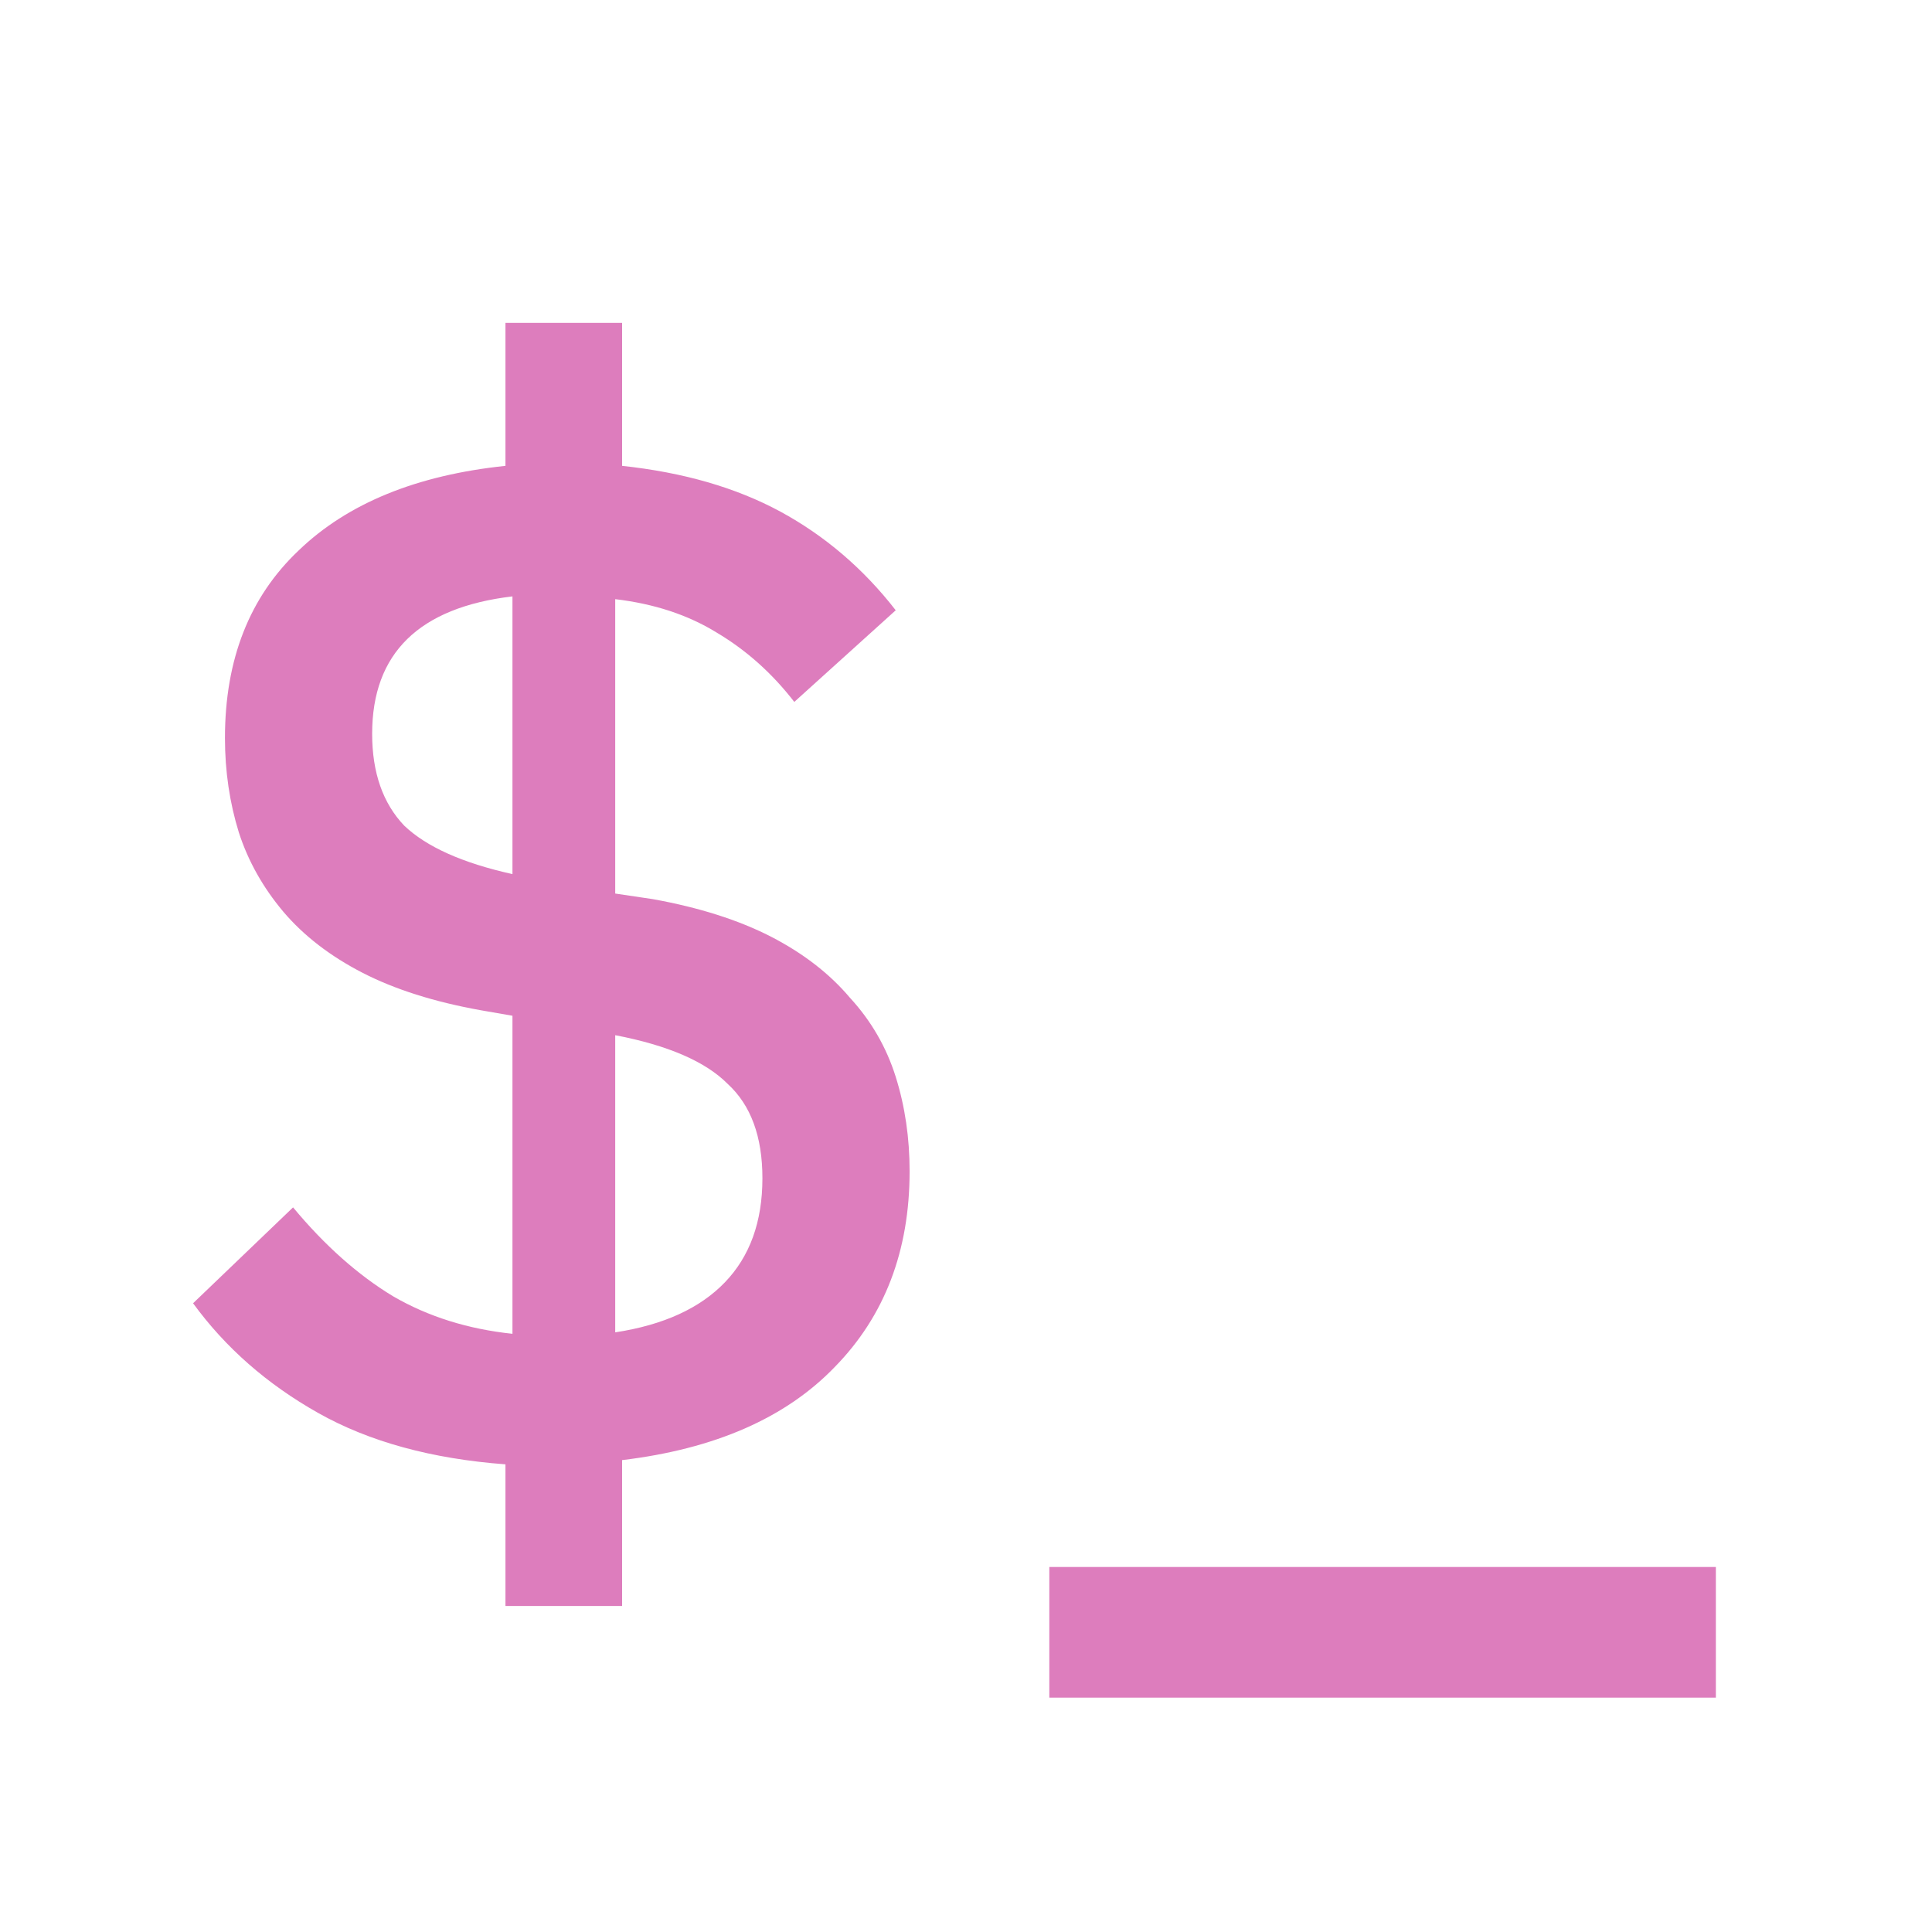
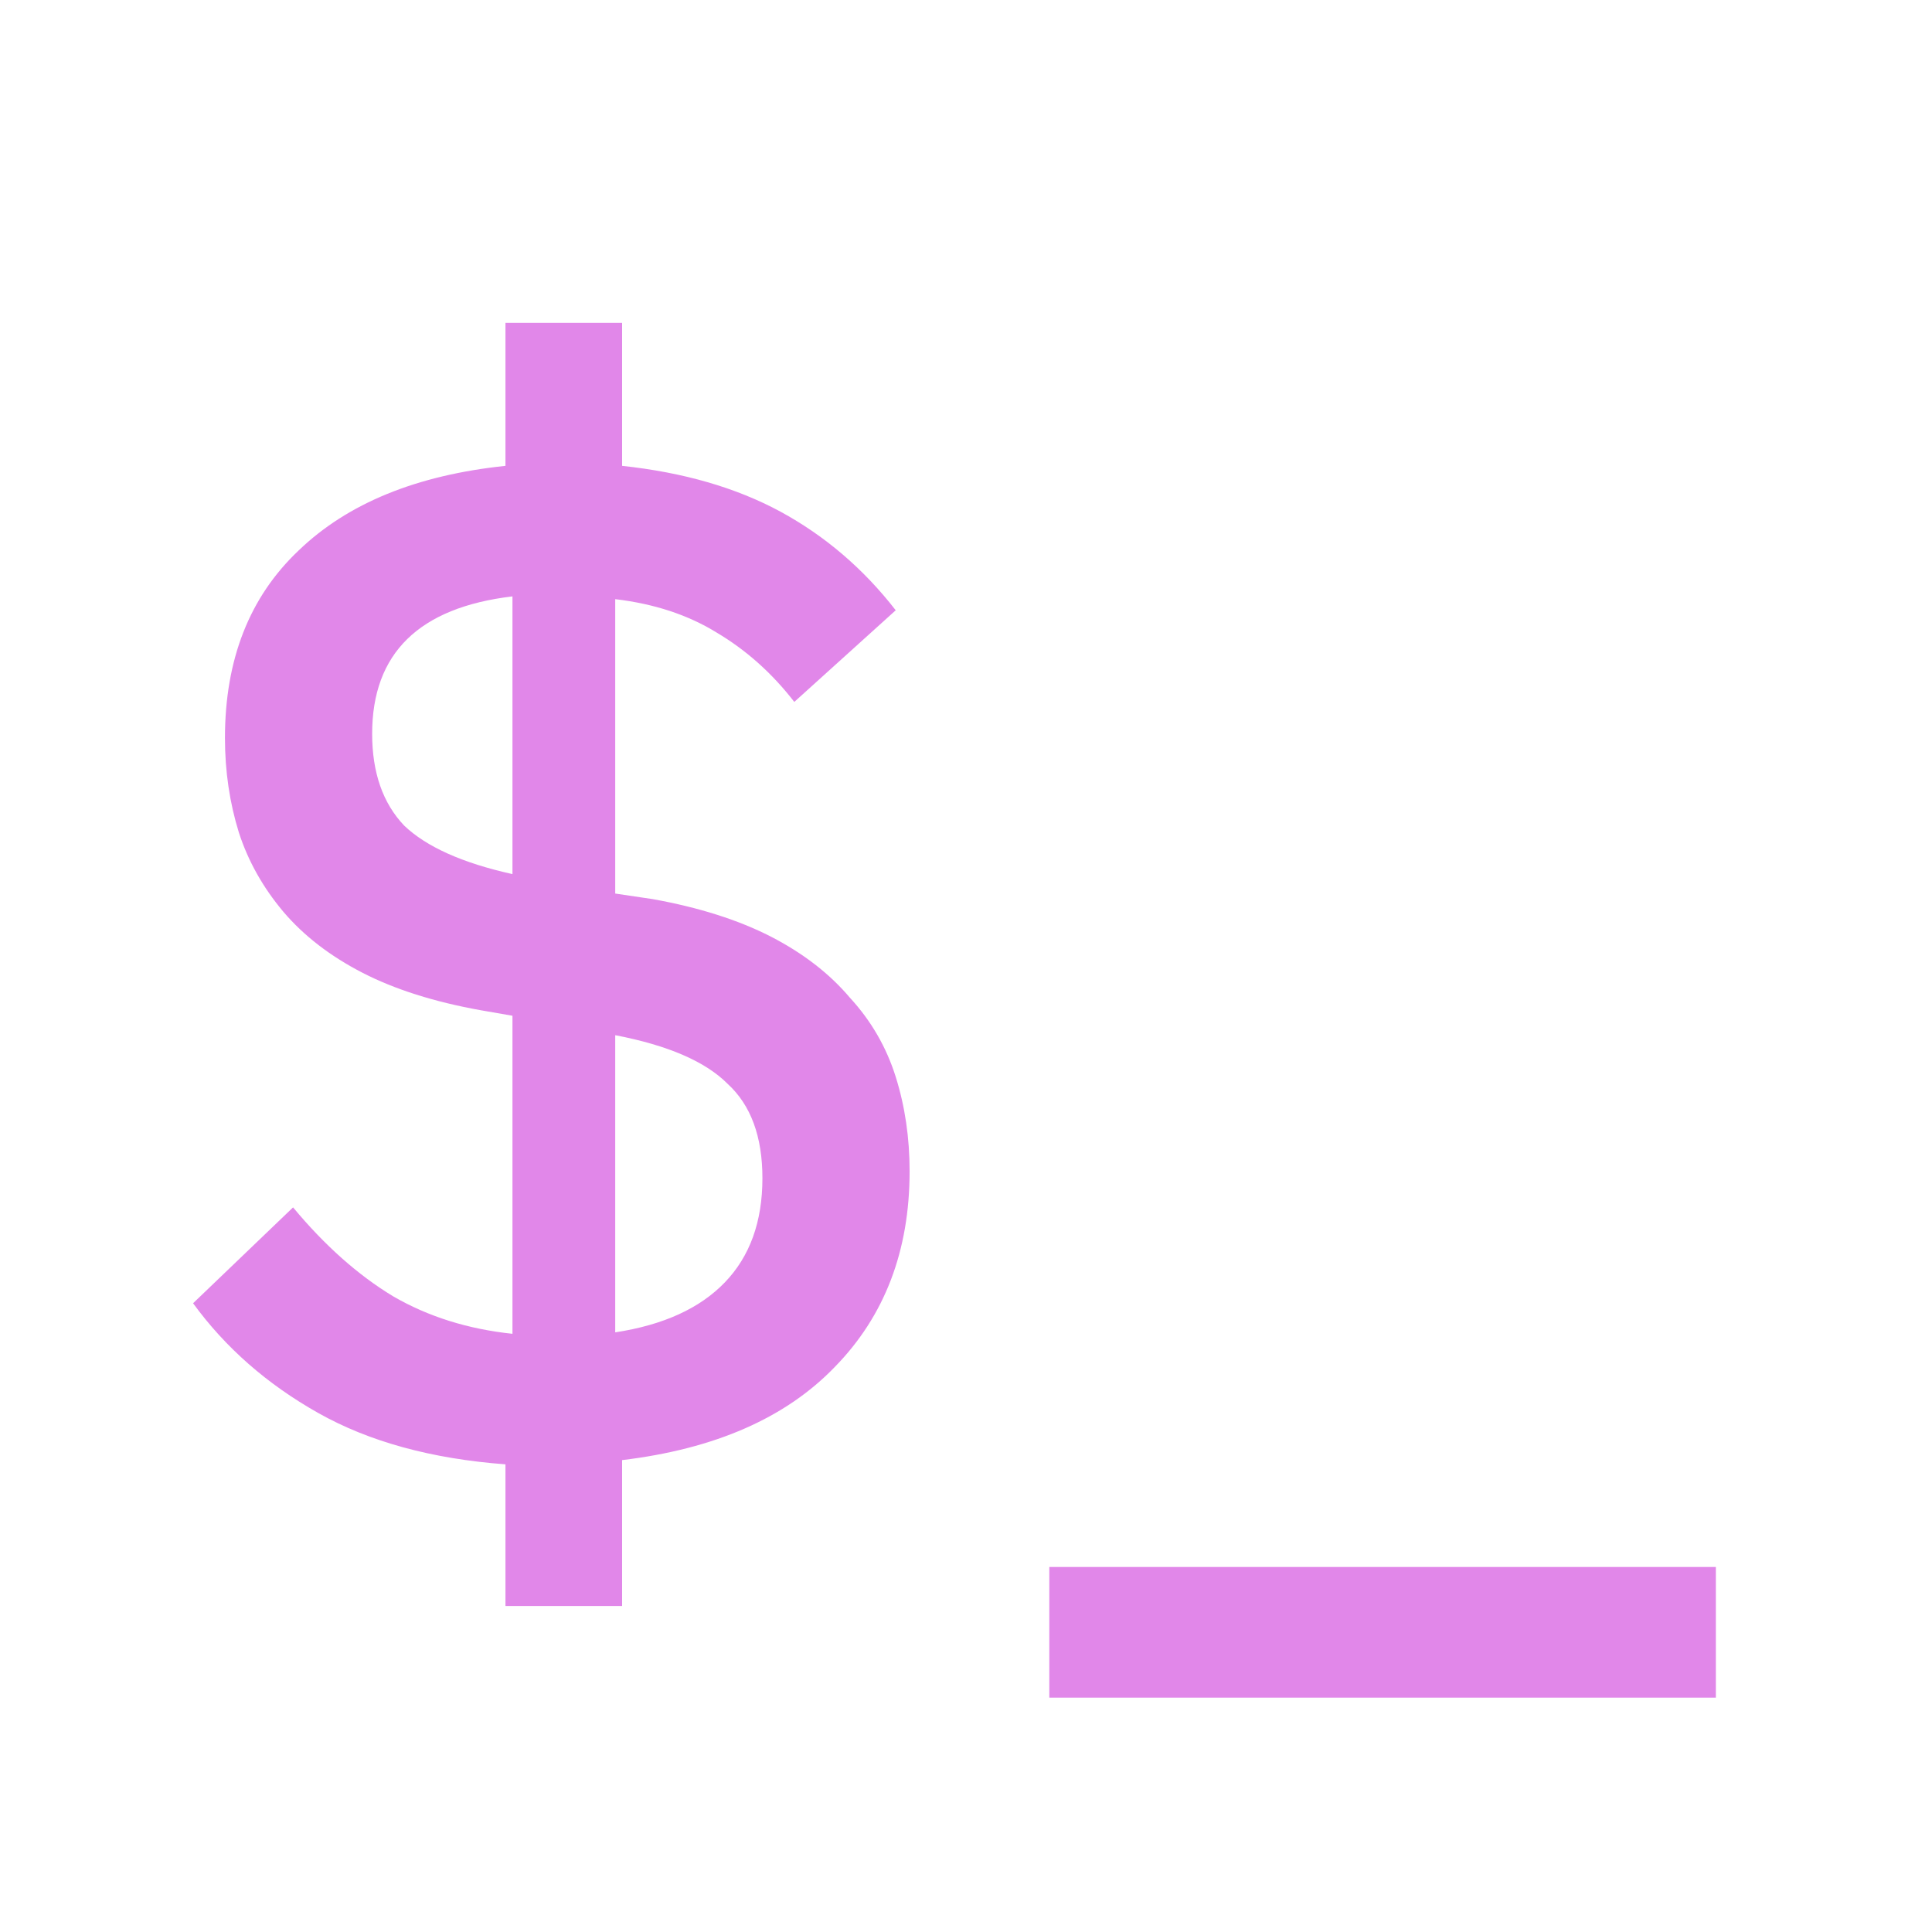
<svg xmlns="http://www.w3.org/2000/svg" width="16" height="16" viewBox="0 0 16 16" fill="none">
-   <path d="M4.186 12.127C3.573 12.081 3.056 11.939 2.634 11.701C2.212 11.463 1.867 11.161 1.599 10.793L2.427 9.999C2.688 10.313 2.964 10.559 3.255 10.735C3.546 10.904 3.876 11.007 4.244 11.046V8.412L3.979 8.366C3.596 8.297 3.27 8.194 3.002 8.056C2.734 7.918 2.515 7.749 2.346 7.55C2.178 7.35 2.055 7.132 1.978 6.894C1.902 6.649 1.863 6.388 1.863 6.112C1.863 5.46 2.067 4.943 2.473 4.559C2.879 4.168 3.45 3.935 4.186 3.858V2.674H5.152V3.858C5.658 3.912 6.095 4.038 6.463 4.237C6.831 4.437 7.15 4.709 7.418 5.054L6.578 5.813C6.394 5.575 6.18 5.384 5.934 5.238C5.697 5.092 5.417 5 5.095 4.962V7.4L5.405 7.446C5.789 7.515 6.115 7.619 6.383 7.756C6.651 7.894 6.87 8.063 7.038 8.262C7.215 8.454 7.341 8.673 7.418 8.918C7.495 9.163 7.533 9.424 7.533 9.7C7.533 10.359 7.326 10.9 6.912 11.322C6.506 11.743 5.919 12 5.152 12.092V13.3H4.186V12.127ZM3.082 6.077C3.082 6.399 3.171 6.652 3.347 6.837C3.531 7.013 3.83 7.147 4.244 7.239V4.939C3.47 5.031 3.082 5.41 3.082 6.077ZM6.314 9.758C6.314 9.412 6.218 9.152 6.026 8.976C5.842 8.791 5.532 8.657 5.095 8.573V11.034C5.494 10.973 5.796 10.835 6.003 10.62C6.21 10.405 6.314 10.118 6.314 9.758ZM8.69 14.059V12.977H14.21V14.059H8.69Z" fill="#DD7DBD" />
+   <path d="M4.186 12.127C3.573 12.081 3.056 11.939 2.634 11.701C2.212 11.463 1.867 11.161 1.599 10.793L2.427 9.999C2.688 10.313 2.964 10.559 3.255 10.735C3.546 10.904 3.876 11.007 4.244 11.046V8.412L3.979 8.366C3.596 8.297 3.27 8.194 3.002 8.056C2.734 7.918 2.515 7.749 2.346 7.55C2.178 7.35 2.055 7.132 1.978 6.894C1.902 6.649 1.863 6.388 1.863 6.112C1.863 5.46 2.067 4.943 2.473 4.559C2.879 4.168 3.45 3.935 4.186 3.858V2.674H5.152V3.858C5.658 3.912 6.095 4.038 6.463 4.237C6.831 4.437 7.15 4.709 7.418 5.054L6.578 5.813C6.394 5.575 6.18 5.384 5.934 5.238C5.697 5.092 5.417 5 5.095 4.962V7.4L5.405 7.446C5.789 7.515 6.115 7.619 6.383 7.756C6.651 7.894 6.87 8.063 7.038 8.262C7.215 8.454 7.341 8.673 7.418 8.918C7.495 9.163 7.533 9.424 7.533 9.7C7.533 10.359 7.326 10.9 6.912 11.322C6.506 11.743 5.919 12 5.152 12.092V13.3H4.186V12.127ZM3.082 6.077C3.082 6.399 3.171 6.652 3.347 6.837C3.531 7.013 3.83 7.147 4.244 7.239V4.939C3.47 5.031 3.082 5.41 3.082 6.077ZM6.314 9.758C6.314 9.412 6.218 9.152 6.026 8.976C5.842 8.791 5.532 8.657 5.095 8.573V11.034C5.494 10.973 5.796 10.835 6.003 10.62C6.21 10.405 6.314 10.118 6.314 9.758ZM8.69 14.059V12.977H14.21V14.059H8.69Z" fill="#E187E9" />
</svg>
